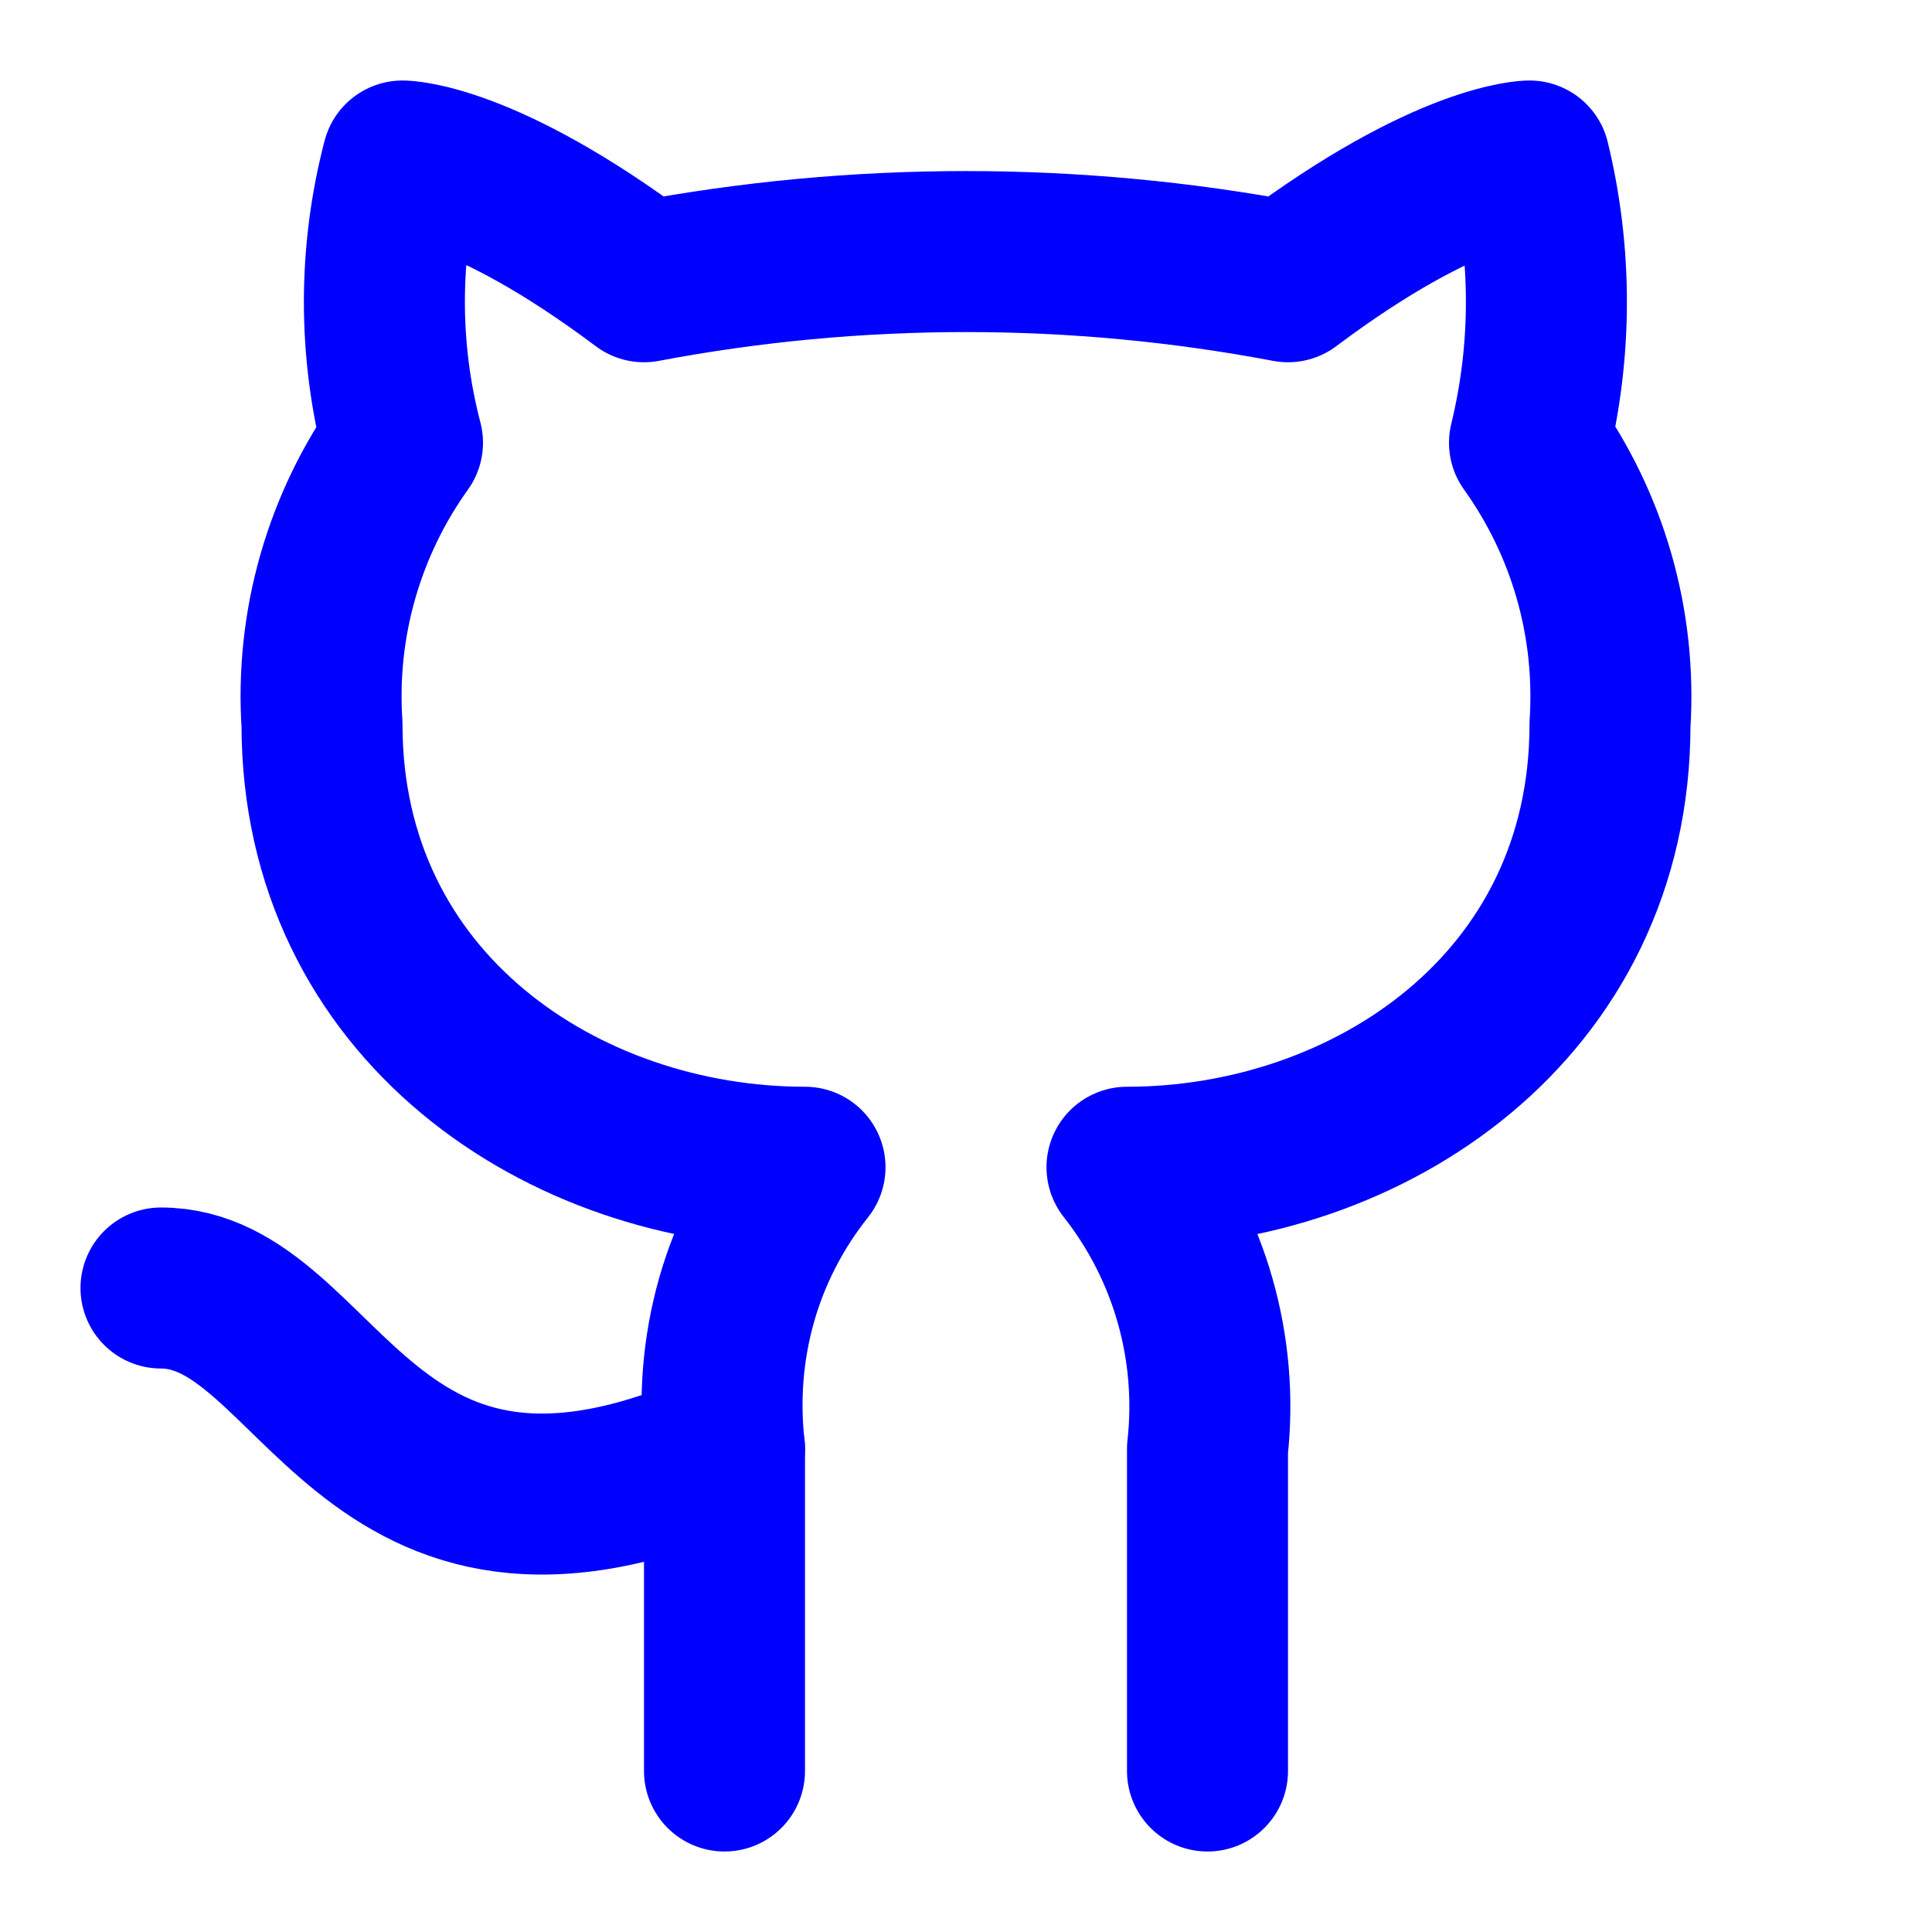
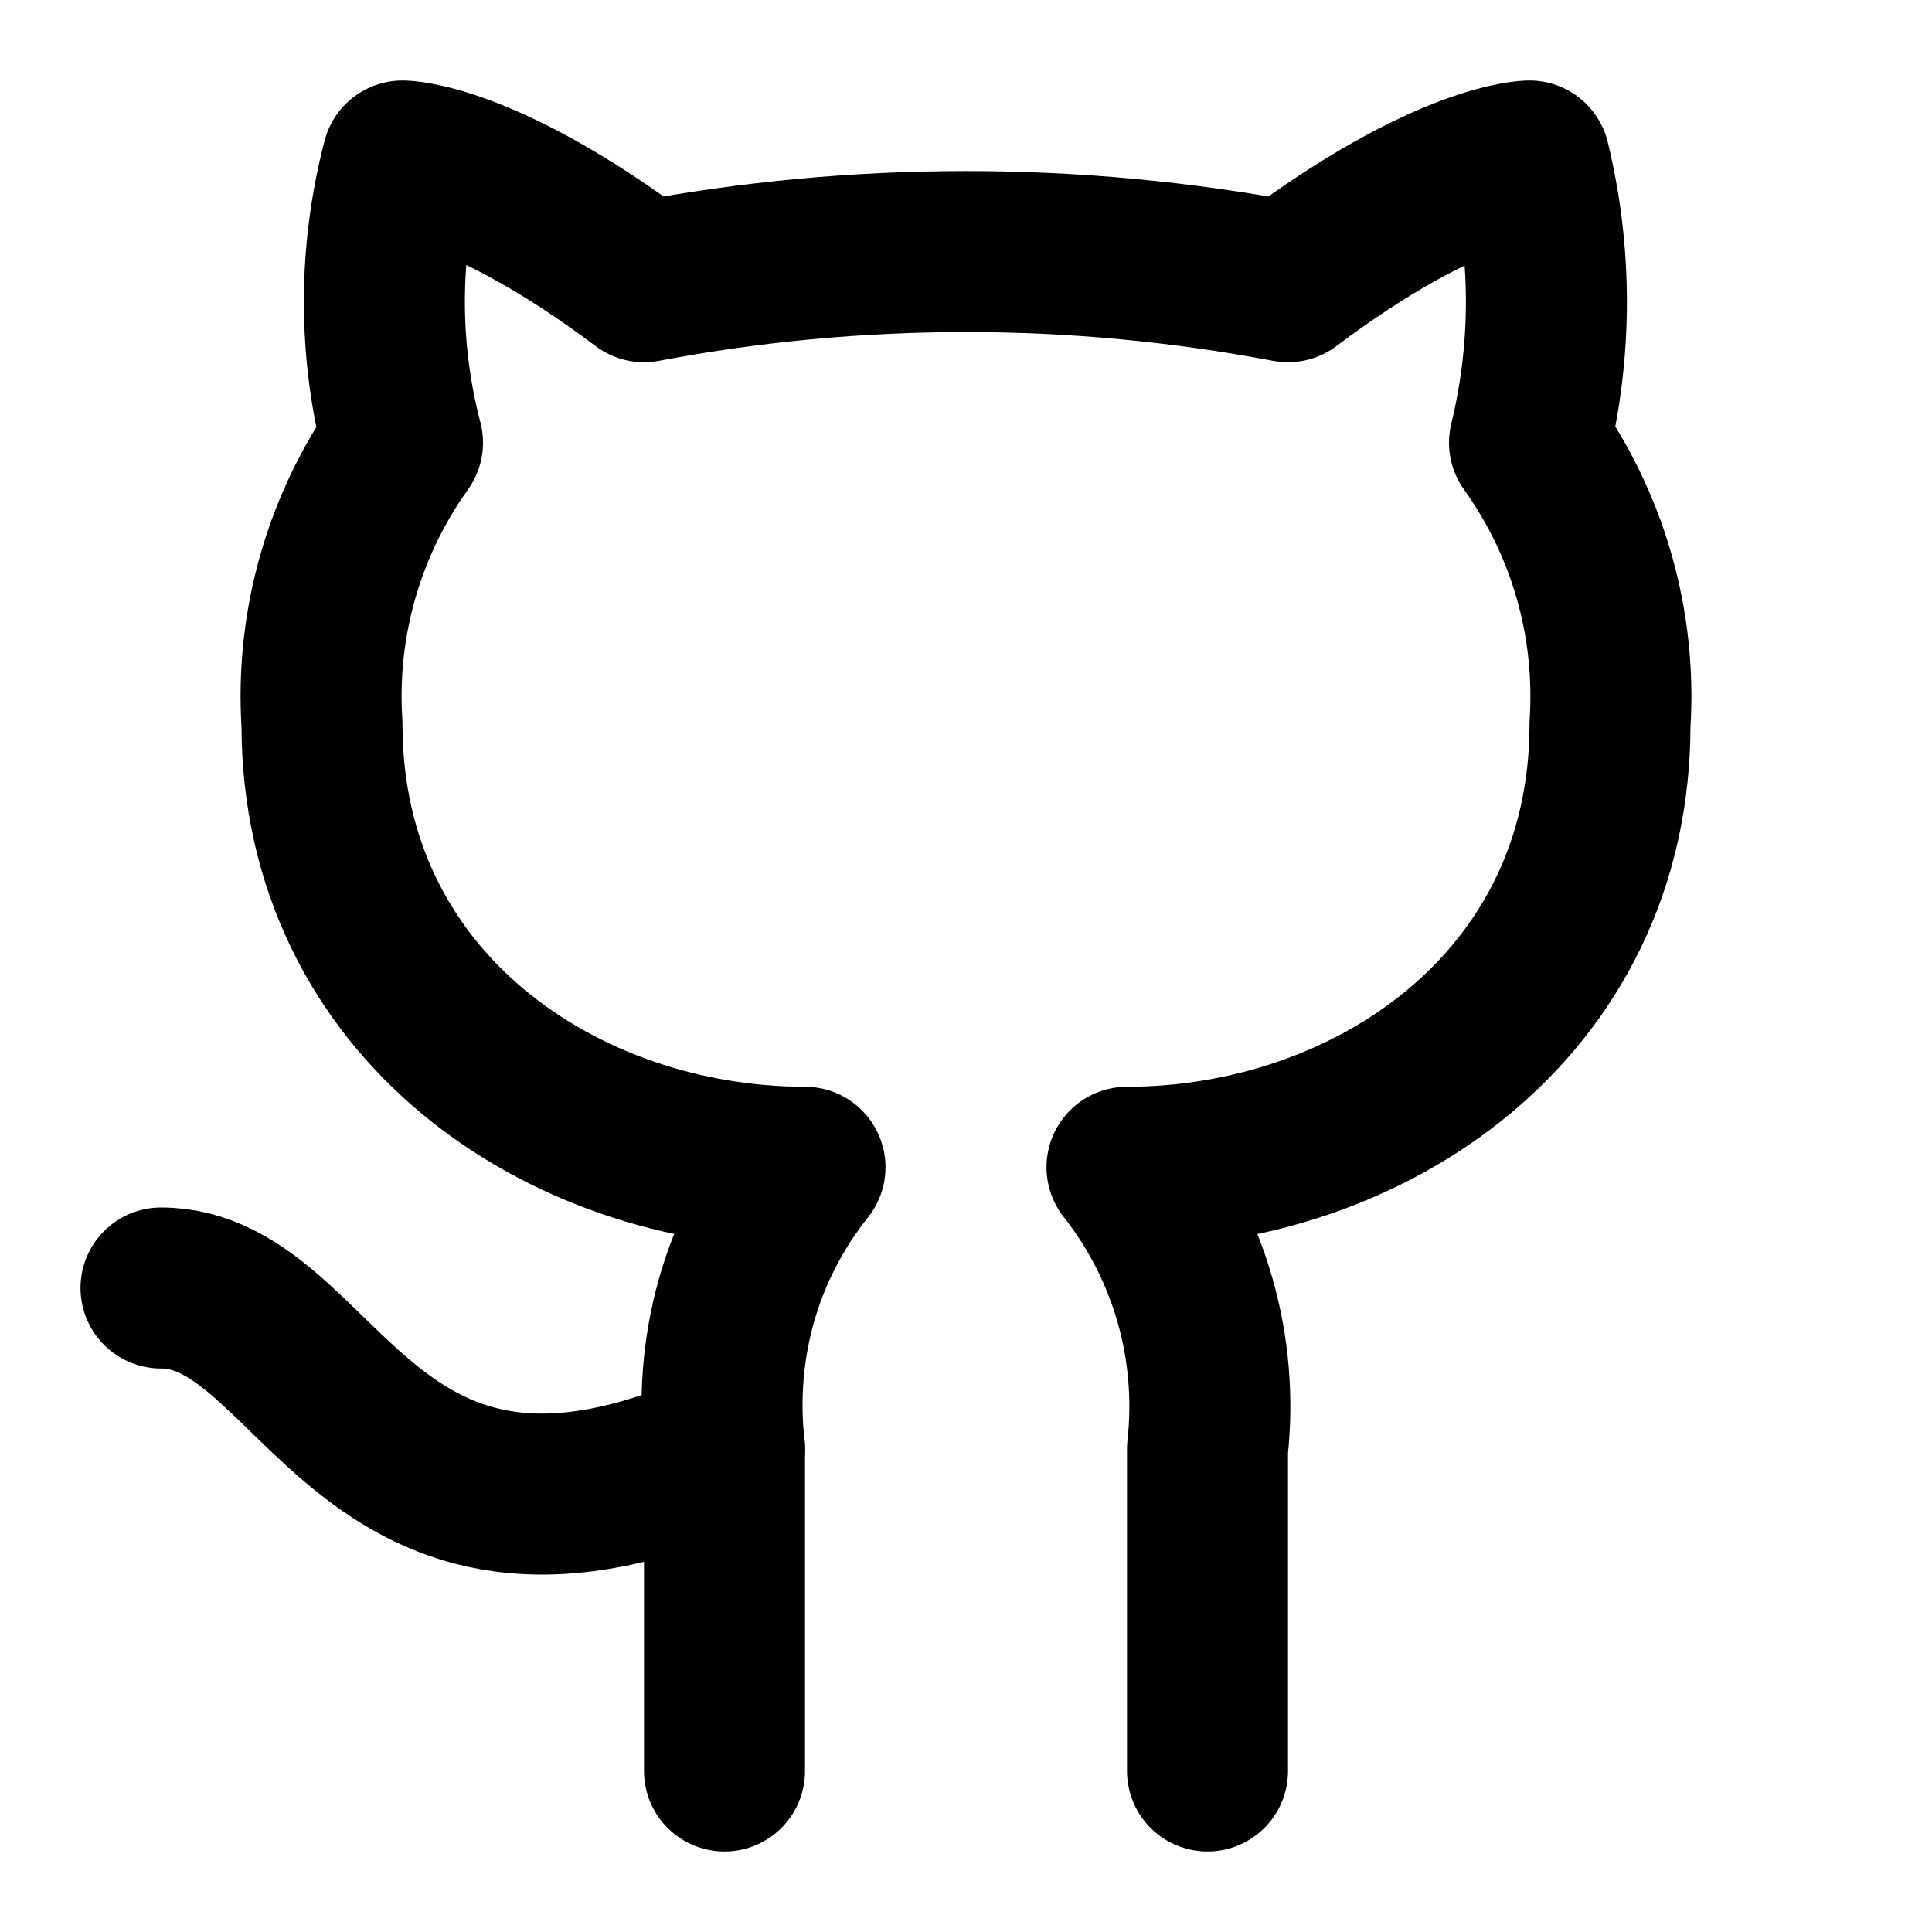
- <svg xmlns="http://www.w3.org/2000/svg" width="24" height="24" viewBox="0 0 24 24" fill="none" stroke="blue" stroke-width="2" stroke-linecap="round" stroke-linejoin="round" class="lucide lucide-github">
+ <svg xmlns="http://www.w3.org/2000/svg" width="24" height="24" viewBox="0 0 24 24" fill="none" stroke="currentColor" stroke-width="2" stroke-linecap="round" stroke-linejoin="round" class="lucide lucide-github">
  <path d="M15 22v-4a4.8 4.8 0 0 0-1-3.5c3 0 6-2 6-5.5.08-1.25-.27-2.48-1-3.5.28-1.15.28-2.35 0-3.5 0 0-1 0-3 1.5-2.64-.5-5.36-.5-8 0C6 2 5 2 5 2c-.3 1.15-.3 2.35 0 3.5A5.403 5.403 0 0 0 4 9c0 3.5 3 5.5 6 5.5-.39.49-.68 1.05-.85 1.65-.17.6-.22 1.23-.15 1.85v4" />
  <path d="M9 18c-4.51 2-5-2-7-2" />
</svg>
